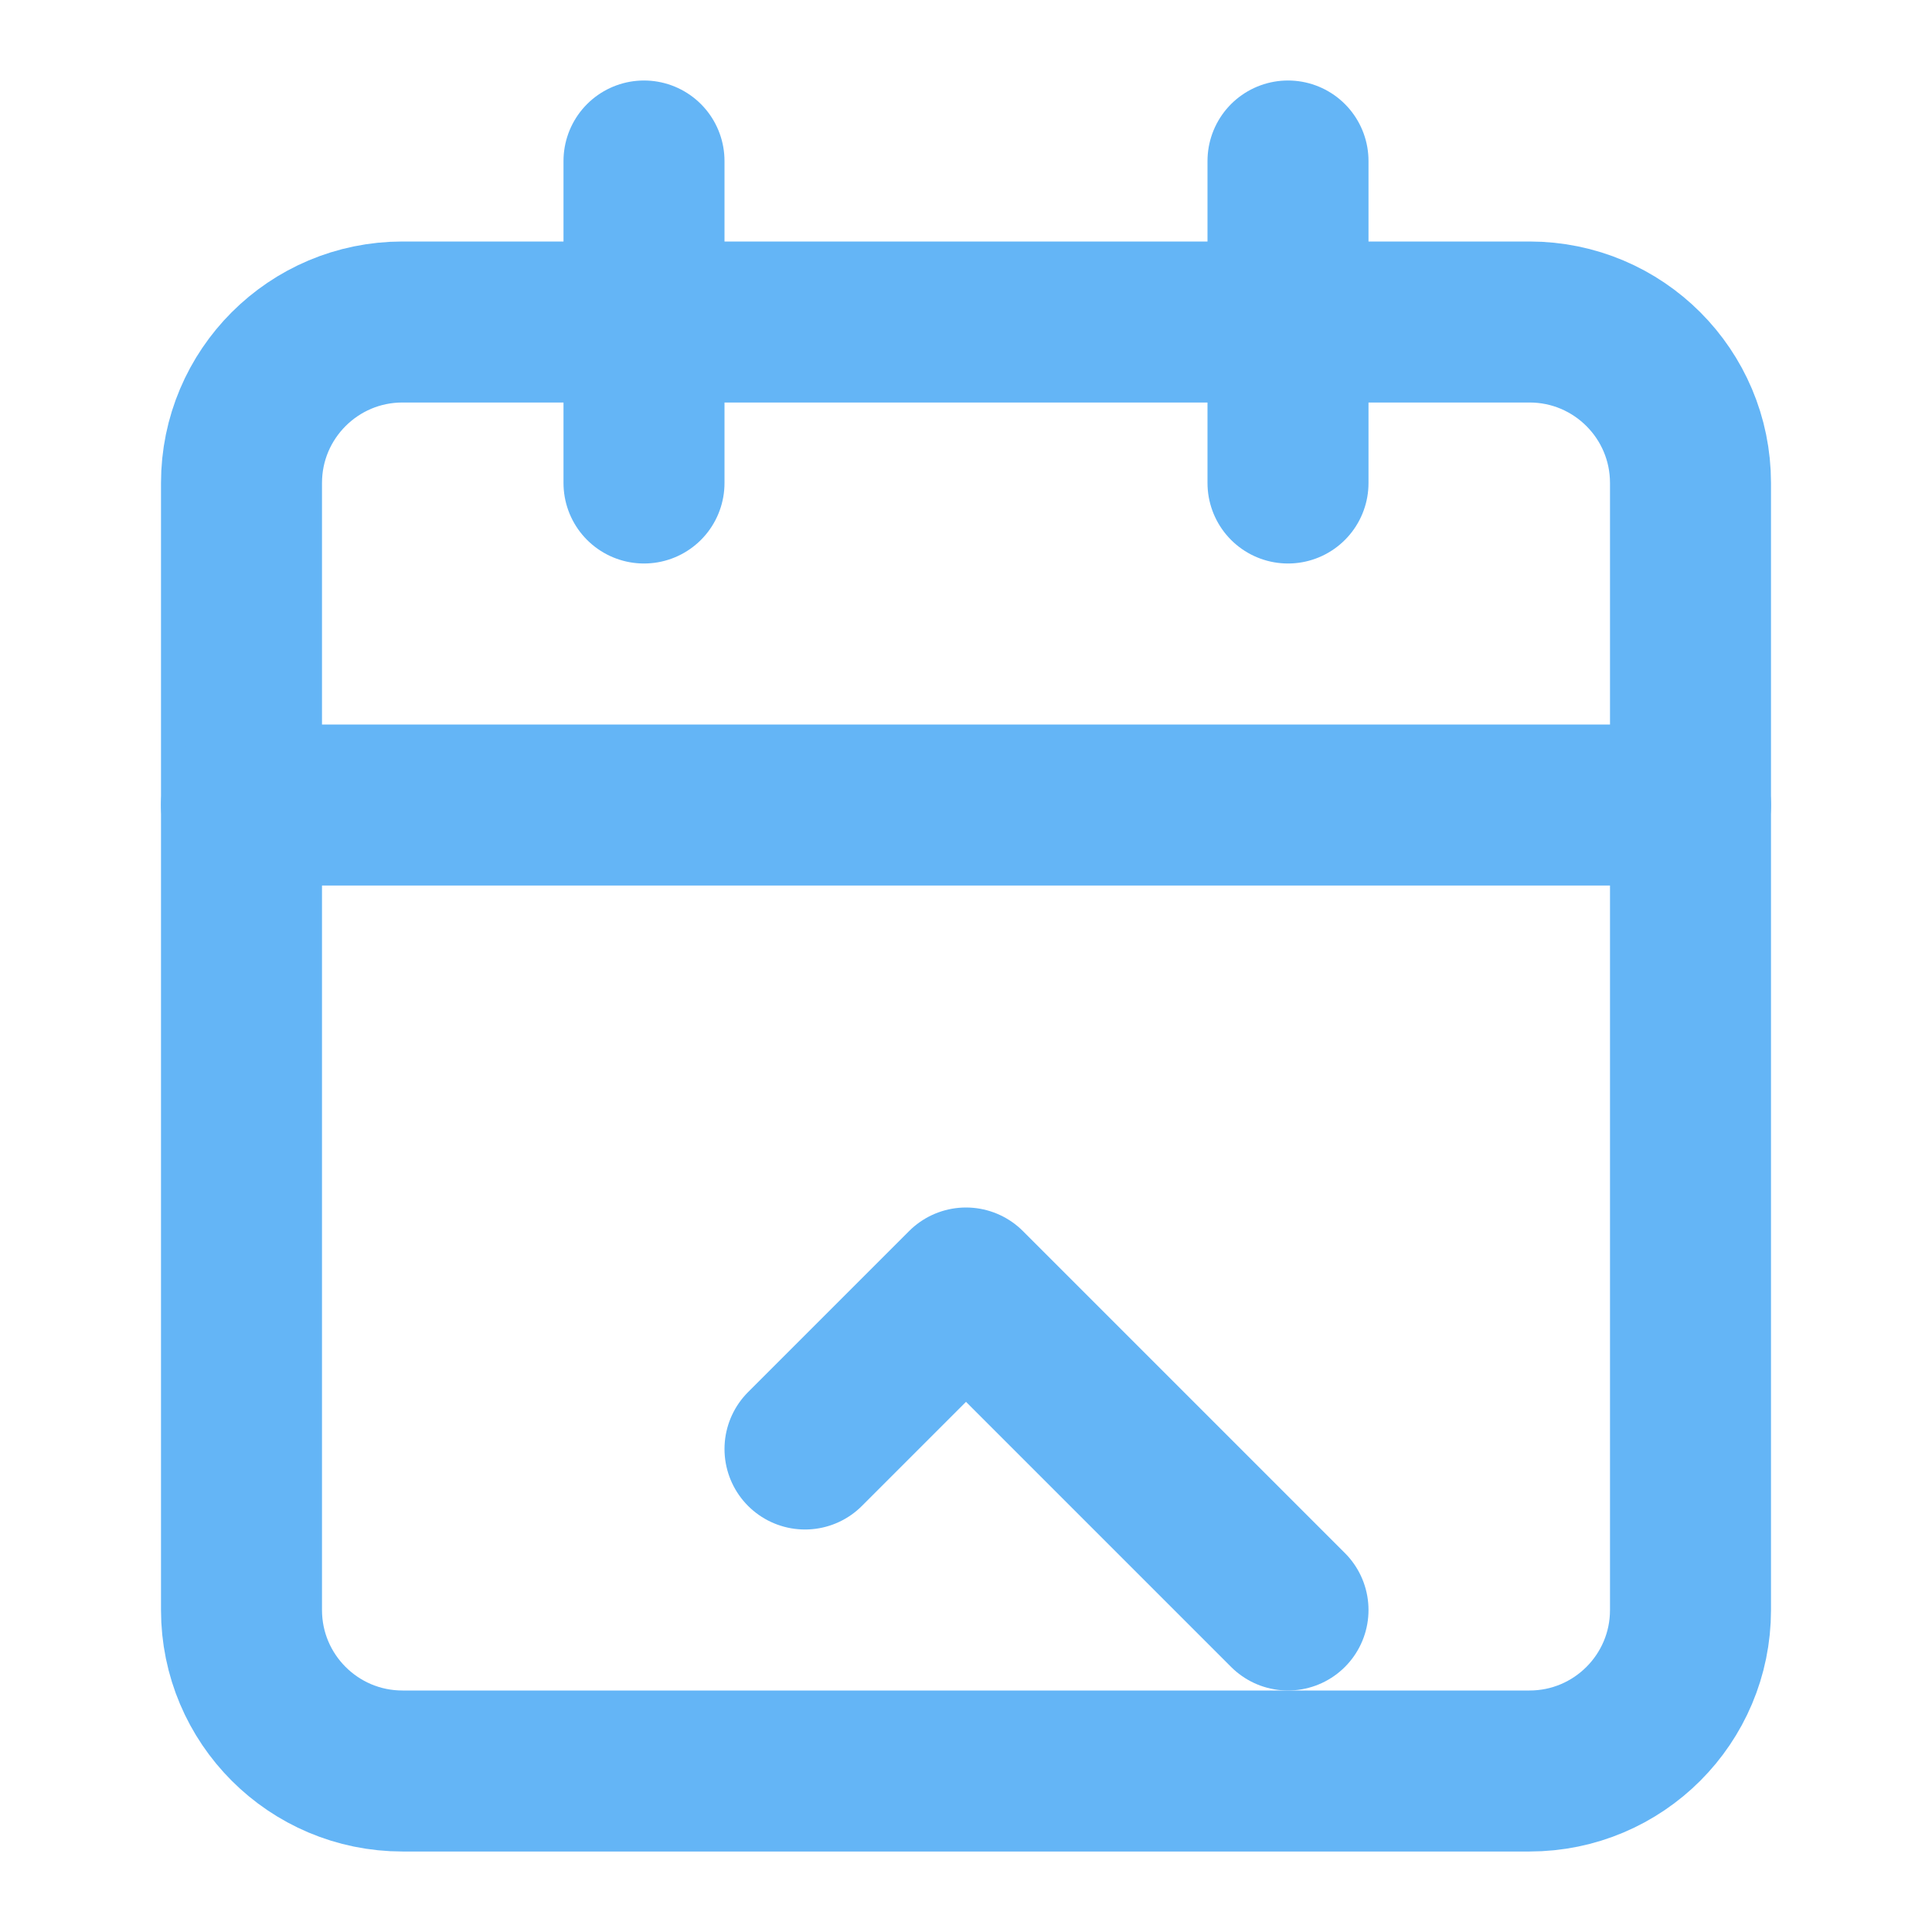
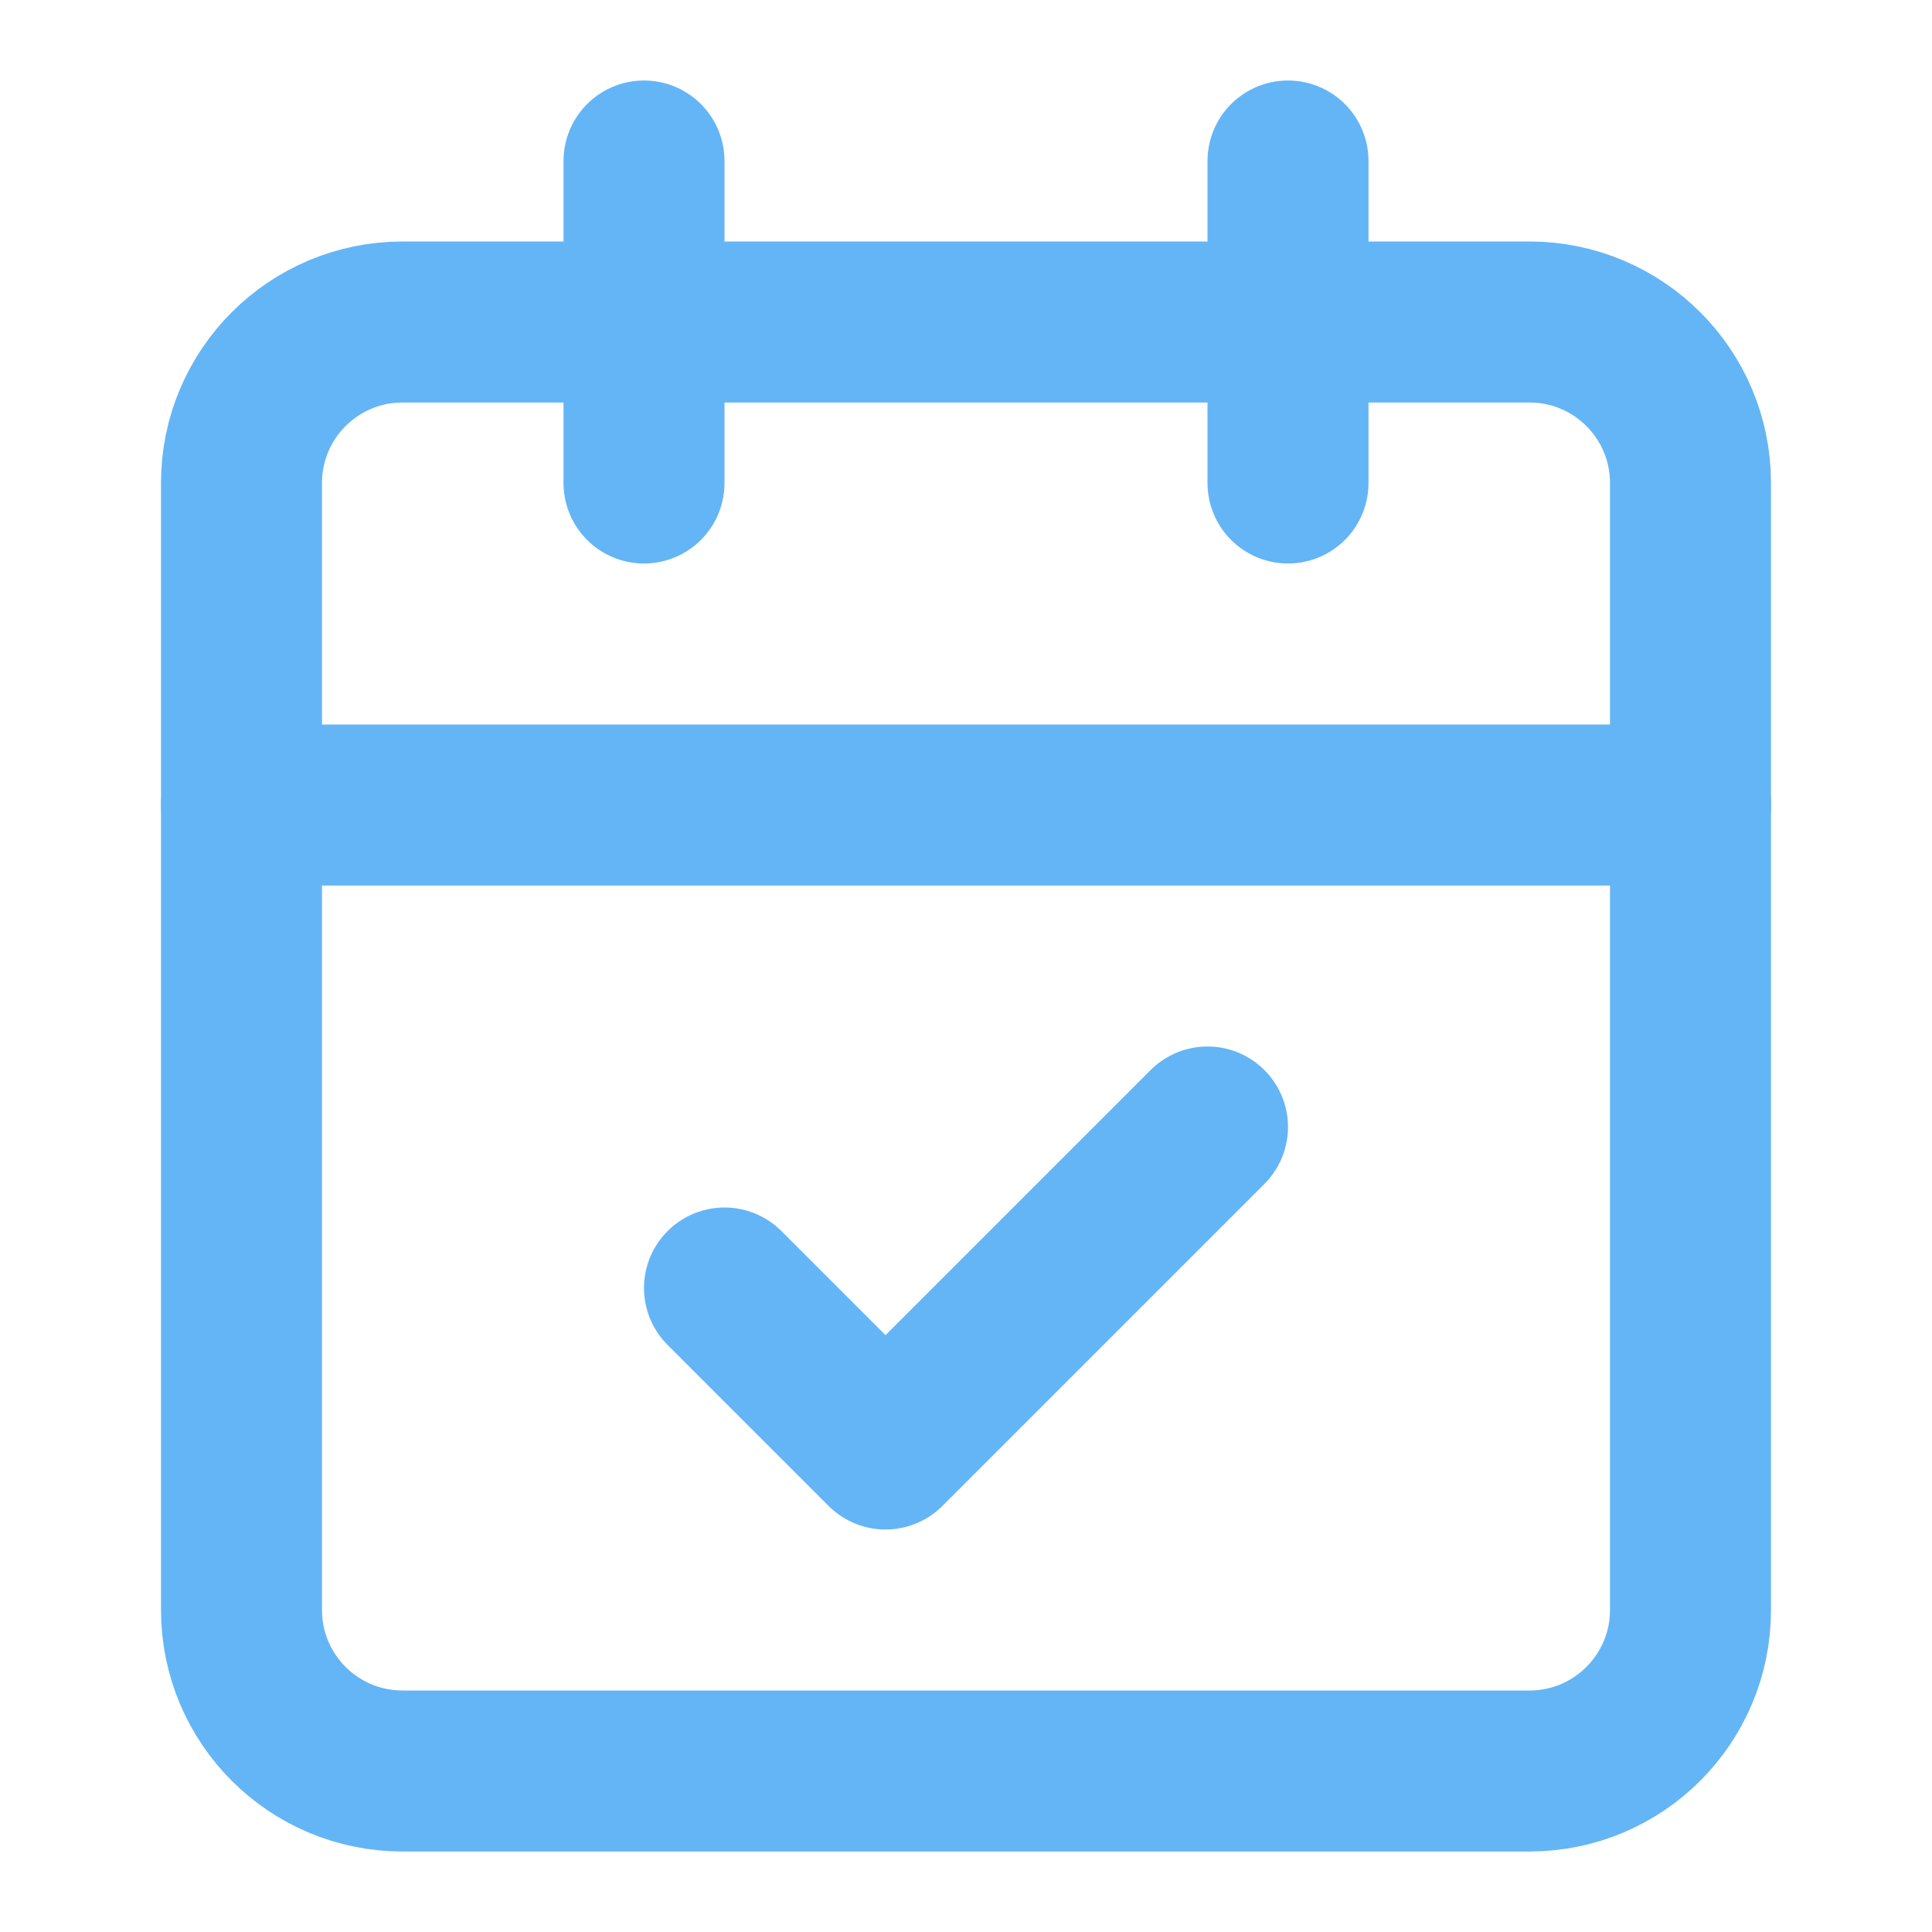
- <svg xmlns="http://www.w3.org/2000/svg" width="48" height="48" viewBox="0 0 24 24" fill="none" stroke="#64B5F6" stroke-width="2" stroke-linecap="round" stroke-linejoin="round">
-   <path d="M8 2v4" />
-   <path d="M16 2v4" />
-   <rect width="18" height="18" x="3" y="4" rx="2" />
-   <path d="M3 10h18" />
-   <path d="m16 20-4-4-2 2" />
+ <svg xmlns="http://www.w3.org/2000/svg" width="32" height="32" viewBox="0 0 24 24" stroke-width="2" stroke-linecap="round" stroke-linejoin="round">
+   <rect x="3" y="4" width="18" height="18" rx="2" ry="2" fill="none" stroke="#64B5F6" />
+   <line x1="16" y1="2" x2="16" y2="6" stroke="#64B5F6" />
+   <line x1="8" y1="2" x2="8" y2="6" stroke="#64B5F6" />
+   <line x1="3" y1="10" x2="21" y2="10" stroke="#64B5F6" />
+   <path d="m9 16 2 2 4-4" fill="none" stroke="#64B5F6" />
</svg>
